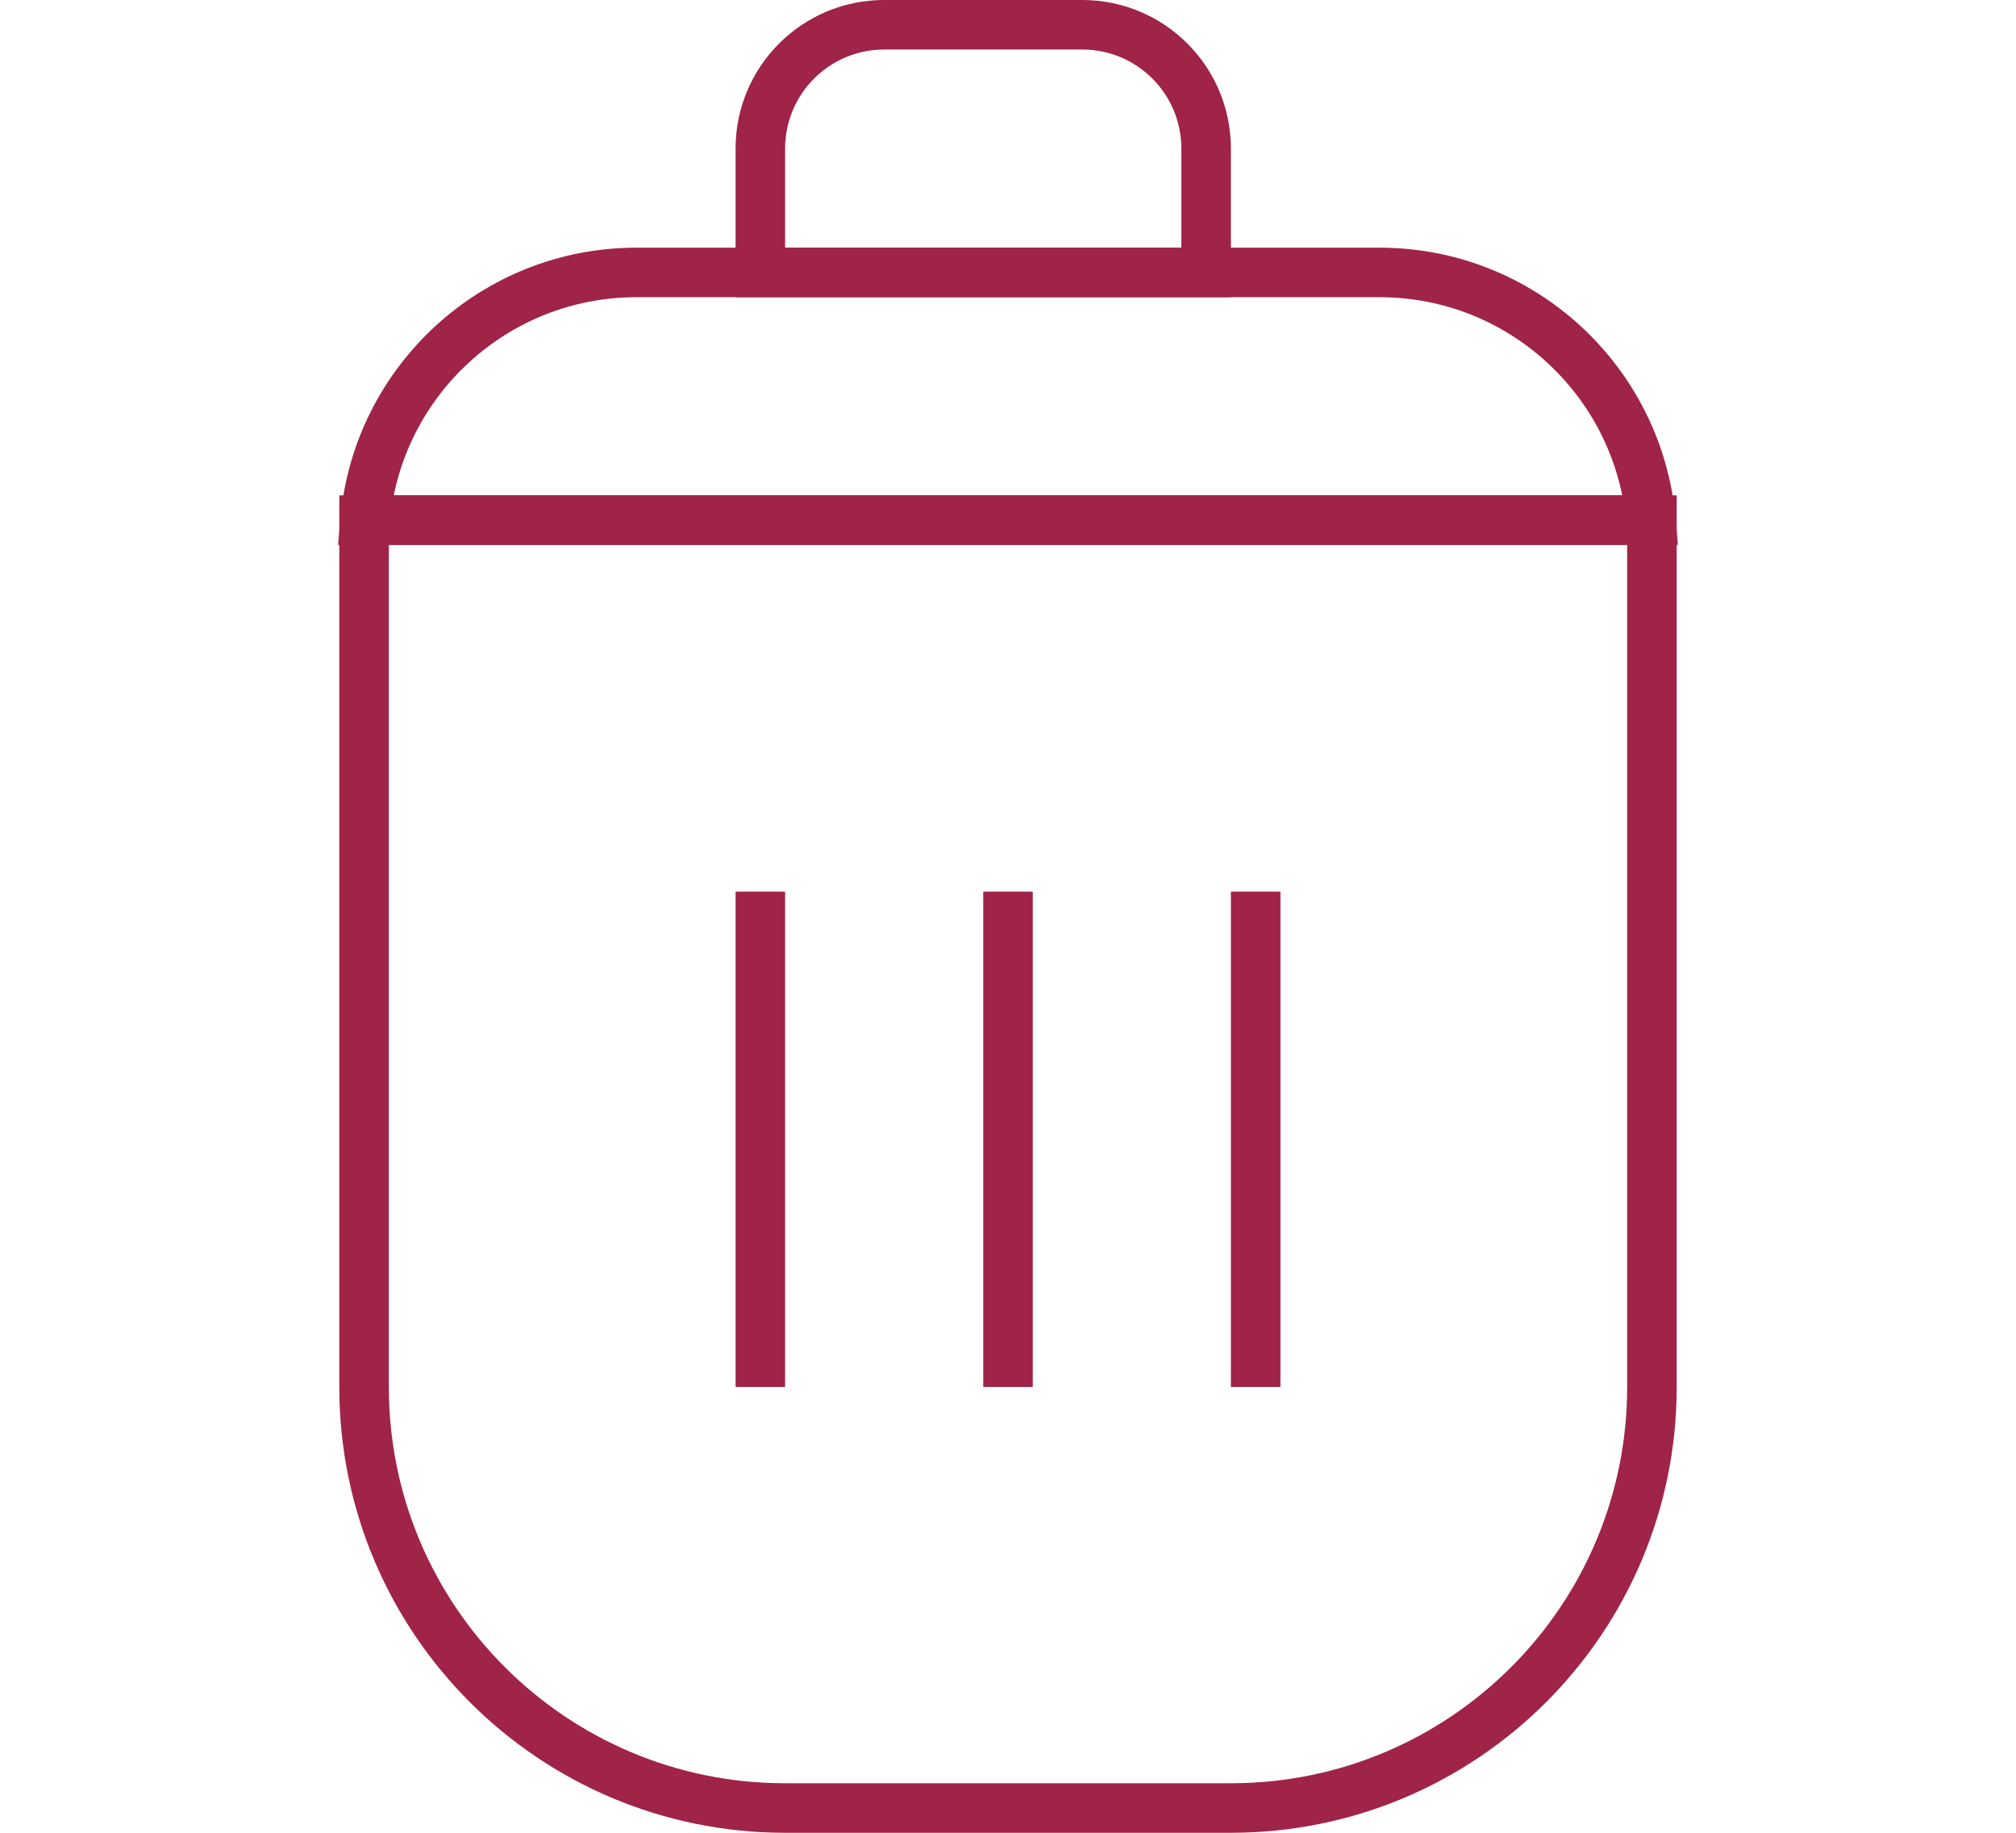
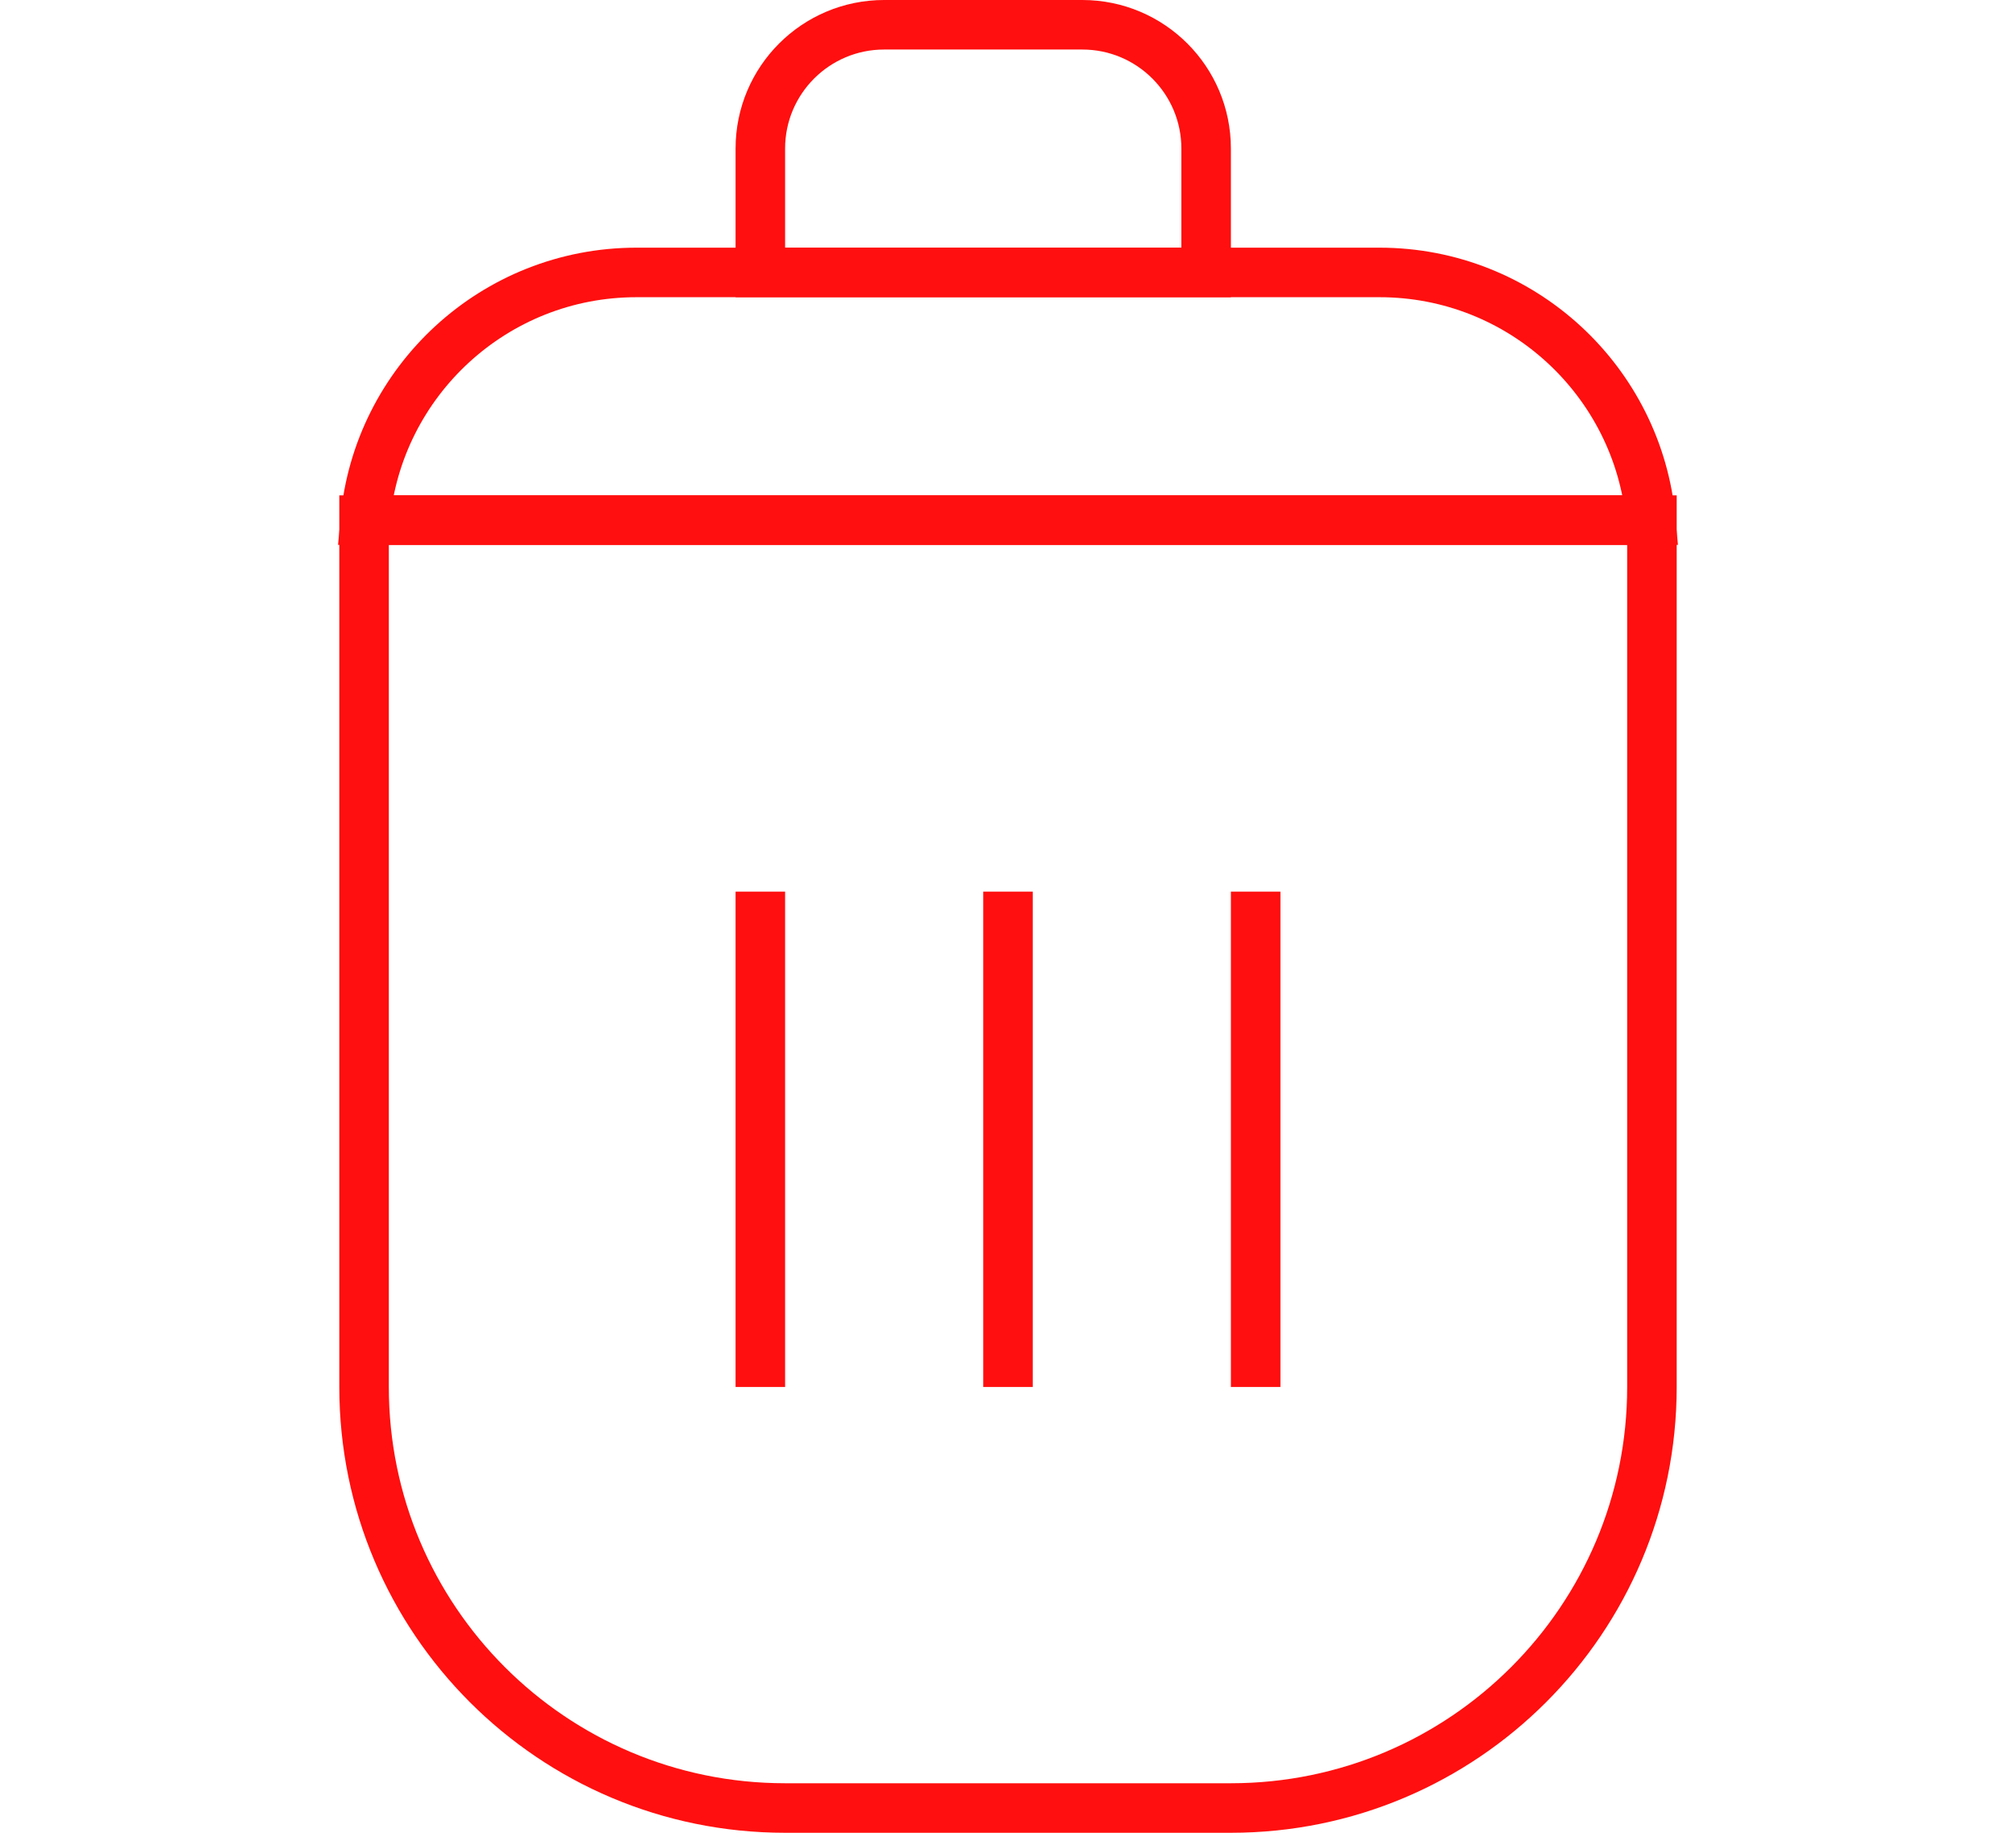
<svg xmlns="http://www.w3.org/2000/svg" width="33" height="30" viewBox="0 0 27 37" fill="none">
-   <path d="M0.5 10.5H26.5V28C26.5 32.694 22.694 36.5 18 36.5H9C4.306 36.5 0.5 32.694 0.5 28V10.5Z" stroke="#A02348" />
-   <line x1="8.5" y1="18" x2="8.5" y2="28" stroke="#A02348" />
-   <line x1="13.5" y1="18" x2="13.5" y2="28" stroke="#A02348" />
-   <line x1="18.5" y1="18" x2="18.5" y2="28" stroke="#A02348" />
-   <path d="M6 5.5H21C23.869 5.5 26.225 7.697 26.478 10.5H0.522C0.775 7.697 3.131 5.5 6 5.5Z" stroke="#A02348" />
-   <path d="M11 0.5H15C16.381 0.5 17.5 1.619 17.5 3V5.5H8.5V3C8.5 1.619 9.619 0.5 11 0.5Z" stroke="#A02348" />
+   <path d="M0.5 10.5H26.5V28C26.5 32.694 22.694 36.5 18 36.5H9C4.306 36.5 0.5 32.694 0.5 28V10.5Z" stroke="#ff0f0f" />
+   <line x1="8.5" y1="18" x2="8.5" y2="28" stroke="#ff0f0f" />
+   <line x1="13.5" y1="18" x2="13.5" y2="28" stroke="#ff0f0f" />
+   <line x1="18.5" y1="18" x2="18.5" y2="28" stroke="#ff0f0f" />
+   <path d="M6 5.5H21C23.869 5.5 26.225 7.697 26.478 10.5H0.522C0.775 7.697 3.131 5.5 6 5.5Z" stroke="#ff0f0f" />
+   <path d="M11 0.5H15C16.381 0.5 17.5 1.619 17.5 3V5.5H8.5V3C8.5 1.619 9.619 0.5 11 0.5Z" stroke="#ff0f0f" />
</svg>
